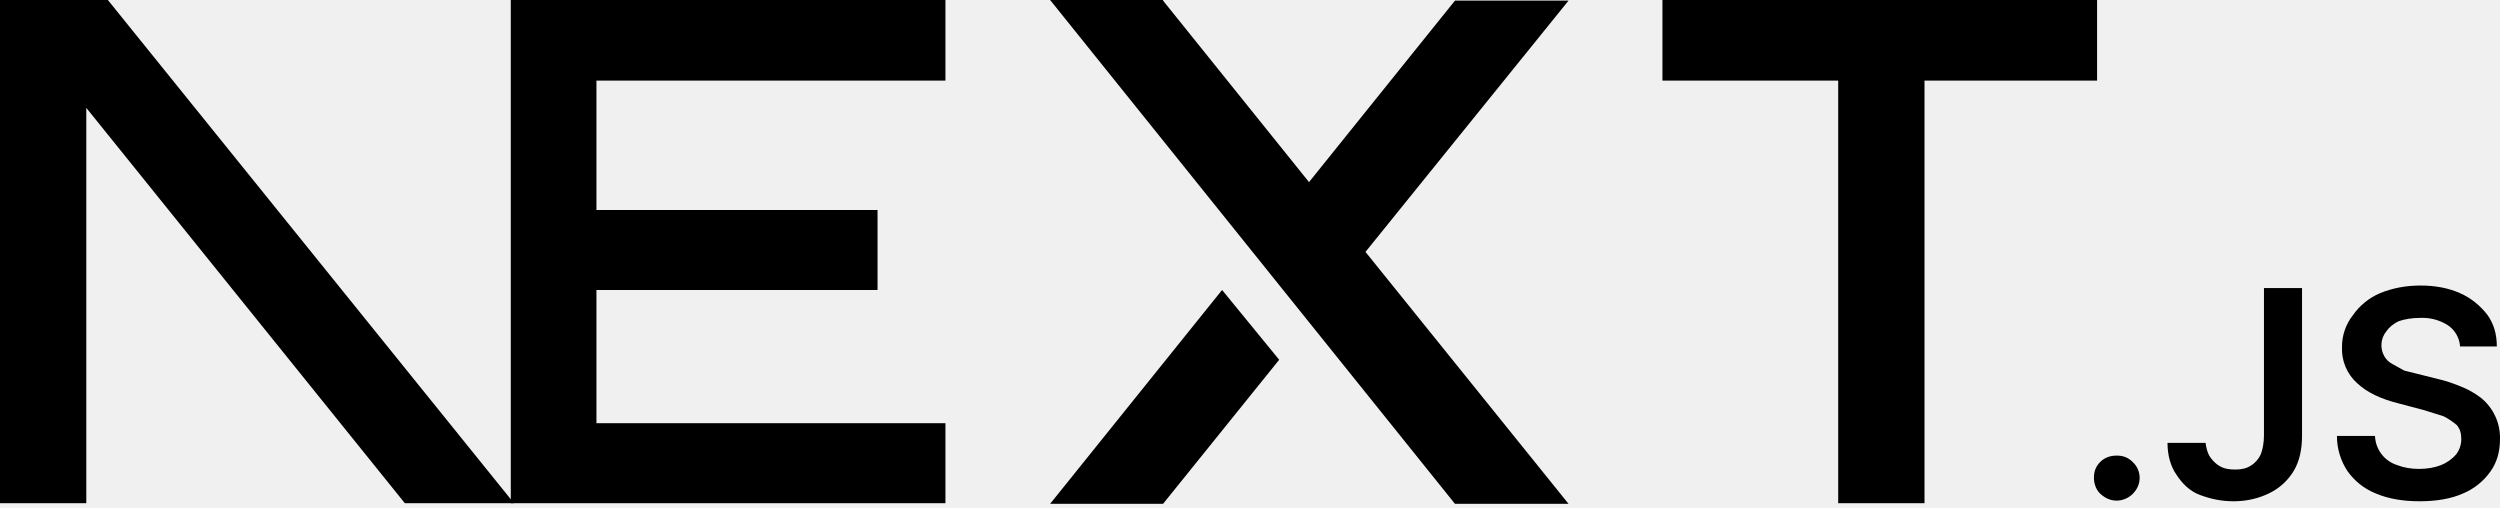
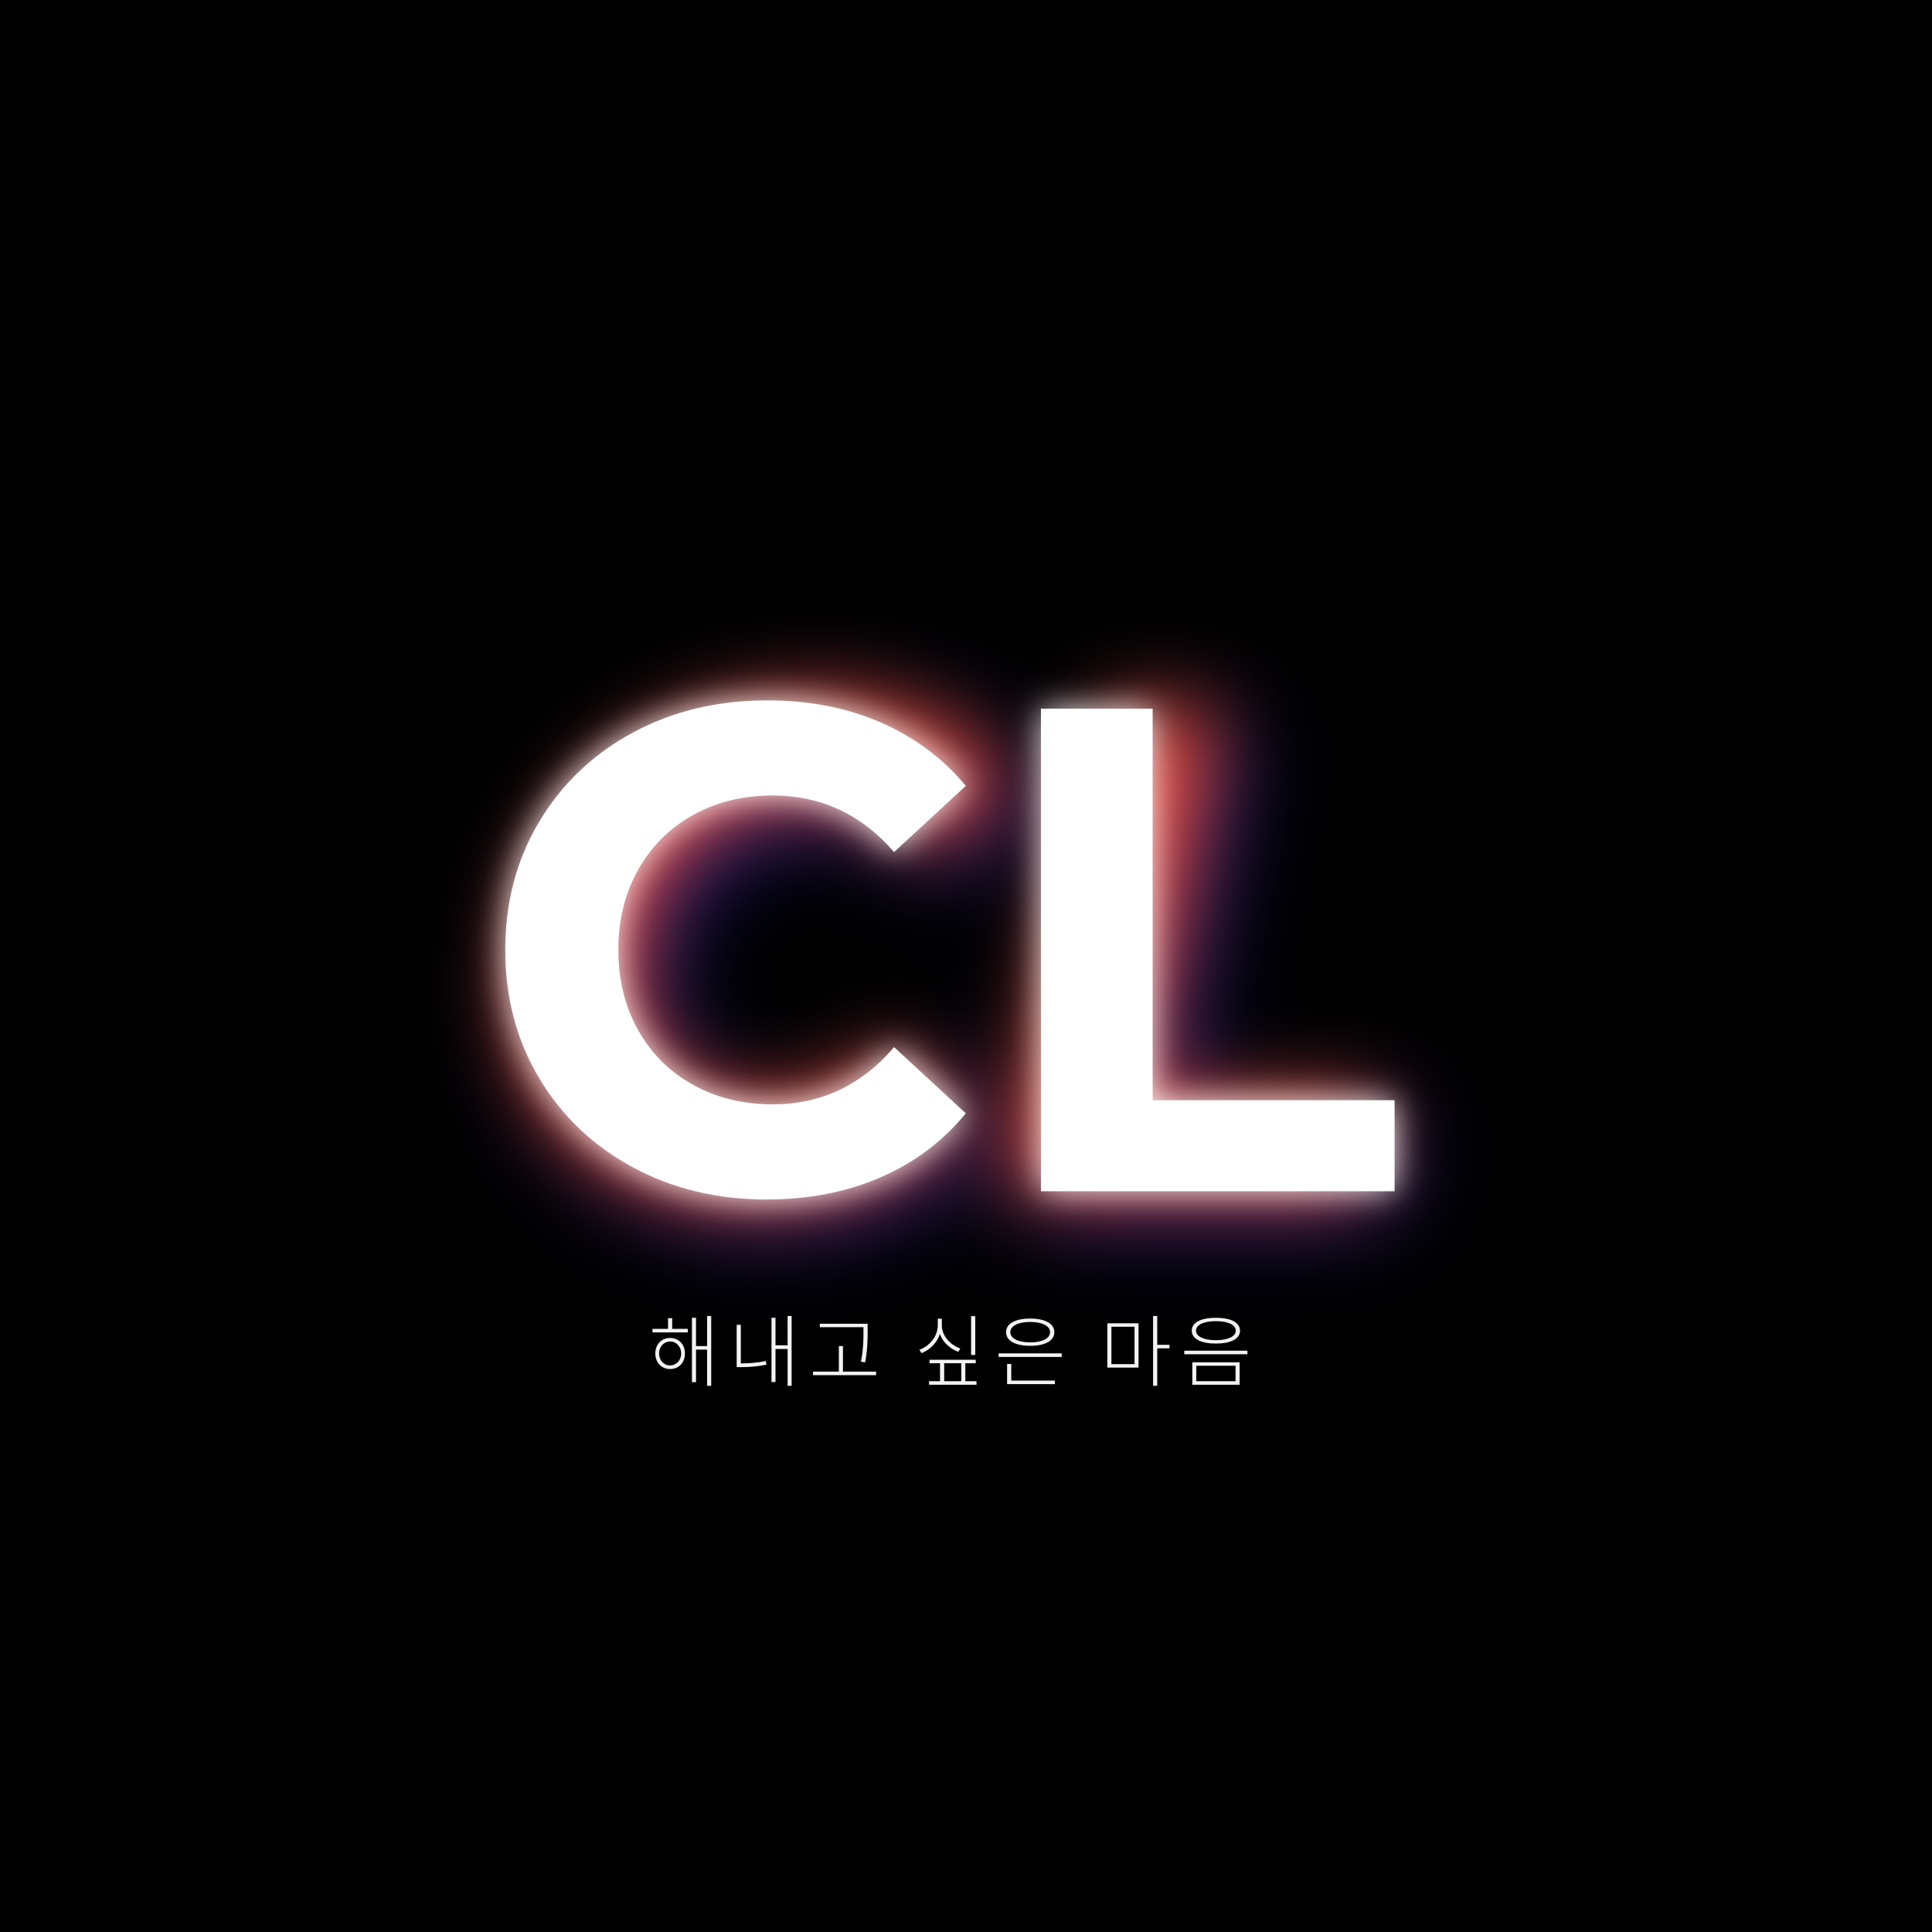
- <svg xmlns="http://www.w3.org/2000/svg" fill="none" viewBox="0 0 394 80">
-   <path fill="#000" d="M262 0h68.5v12.7h-27.2v66.6h-13.6V12.7H262V0ZM149 0v12.7H94v20.4h44.3v12.6H94v21h55v12.6H80.5V0h68.7zm34.3 0h-17.8l63.8 79.4h17.9l-32-39.7 32-39.6h-17.9l-23 28.6-23-28.6zm18.3 56.7-9-11-27.1 33.7h17.8l18.3-22.7z" />
-   <path fill="#000" d="M81 79.3 17 0H0v79.3h13.6V17l50.2 62.3H81Zm252.6-.4c-1 0-1.8-.4-2.5-1s-1.1-1.6-1.1-2.6.3-1.8 1-2.5 1.6-1 2.6-1 1.8.3 2.5 1a3.4 3.4 0 0 1 .6 4.3 3.7 3.7 0 0 1-3 1.8zm23.2-33.5h6v23.3c0 2.1-.4 4-1.3 5.5a9.1 9.1 0 0 1-3.8 3.5c-1.6.8-3.5 1.3-5.7 1.3-2 0-3.7-.4-5.3-1s-2.8-1.8-3.7-3.2c-.9-1.3-1.4-3-1.4-5h6c.1.8.3 1.6.7 2.2s1 1.2 1.6 1.5c.7.4 1.5.5 2.4.5 1 0 1.8-.2 2.4-.6a4 4 0 0 0 1.6-1.8c.3-.8.5-1.8.5-3V45.5zm30.9 9.1a4.4 4.4 0 0 0-2-3.3 7.5 7.5 0 0 0-4.3-1.1c-1.3 0-2.4.2-3.3.5-.9.4-1.6 1-2 1.6a3.5 3.5 0 0 0-.3 4c.3.5.7.9 1.3 1.2l1.8 1 2 .5 3.2.8c1.3.3 2.5.7 3.7 1.2a13 13 0 0 1 3.2 1.8 8.1 8.1 0 0 1 3 6.5c0 2-.5 3.7-1.5 5.1a10 10 0 0 1-4.4 3.5c-1.8.8-4.1 1.2-6.8 1.2-2.6 0-4.9-.4-6.8-1.2-2-.8-3.4-2-4.5-3.5a10 10 0 0 1-1.7-5.6h6a5 5 0 0 0 3.5 4.6c1 .4 2.2.6 3.4.6 1.3 0 2.5-.2 3.5-.6 1-.4 1.8-1 2.4-1.7a4 4 0 0 0 .8-2.4c0-.9-.2-1.6-.7-2.2a11 11 0 0 0-2.1-1.4l-3.2-1-3.8-1c-2.8-.7-5-1.7-6.6-3.2a7.2 7.2 0 0 1-2.4-5.7 8 8 0 0 1 1.7-5 10 10 0 0 1 4.3-3.5c2-.8 4-1.2 6.4-1.2 2.3 0 4.4.4 6.2 1.2 1.8.8 3.2 2 4.3 3.4 1 1.4 1.5 3 1.5 5h-5.8z" />
+ <svg xmlns="http://www.w3.org/2000/svg" version="1.1" preserveAspectRatio="none" width="500" height="500" viewBox="0 0 500 500">
+   <rect width="100%" height="100%" fill="#000000" fill-opacity="1" />
+   <svg viewBox="-314.405 348.798 309.348 222" width="333" height="238.973" x="83.5px" y="130.513px" preserveAspectRatio="none">
+     <defs />
+     <style>.aRWrrEA-PR0filter-floo {flood-color:#E9B0D6;flood-opacity:0.5;}.atUk6sjh6M0filter-floo {flood-color:#FFFFFF;flood-opacity:0.89;}.companyName {fill:#FFFFFF;fill-opacity:1;}.icon3 {fill:#F55139;fill-opacity:1;}.icon3-str {stroke:#F55139;stroke-opacity:1;}.shape-floo {flood-color:#2525CE;flood-opacity:1;}.text {fill:#F3F3F3;fill-opacity:1;}</style>
+     <defs>
+       <filter x="-314.405" y="348.798" width="309.348" height="222" id="ikYEXSHZT" filterUnits="userSpaceOnUse" primitiveUnits="userSpaceOnUse" color-interpolation-filters="sRGB">
+         <feGaussianBlur in="SourceGraphic" stdDeviation="7" />
+         <feOffset dx="3.86" dy="3.86" result="rUIv-qwKayN" />
+         <feFlood flood-color="#2525CE" flood-opacity="1" in="rUIv-qwKayN" />
+         <feComposite in2="rUIv-qwKayN" operator="in" result="a1GIRT0G0B0v" />
+         <feMerge result="-sN-e738rig">
+           <feMergeNode in="a1GIRT0G0B0v" />
+           <feMergeNode in="SourceGraphic" />
+         </feMerge>
+         <feGaussianBlur result="HRAkBlJpP2P" stdDeviation="10" />
+       </filter>
+       <filter x="-282.497" y="383.938" width="237.811" height="144" id="tUk6sjh6M" filterUnits="userSpaceOnUse" primitiveUnits="userSpaceOnUse" color-interpolation-filters="sRGB">
+         <feGaussianBlur in="SourceGraphic" stdDeviation="4" />
+         <feOffset dx="0" dy="0" result="pXiPcJwRufu" />
+         <feFlood flood-color="#FFFFFF" flood-opacity="0.89" in="pXiPcJwRufu" />
+         <feComposite in2="pXiPcJwRufu" operator="in" result="hFJGJLUdaKc" />
+         <feMerge result="a1wADDPEYLxi">
+           <feMergeNode in="hFJGJLUdaKc" />
+           <feMergeNode in="SourceGraphic" />
+         </feMerge>
+       </filter>
+     </defs>
+     <g opacity="1" transform="rotate(0 -235.1077 543.9376)">
+       <svg width="143.033" height="16.8" x="-235.108" y="543.938" version="1.1" preserveAspectRatio="none" viewBox="2.2 -32.76 302.72 35.56">
+         <g transform="matrix(1 0 0 1 0 0)" class="text">
+           <path id="id-6izo4zJp9" d="M11.16-7.60C7.92-7.60 5.56-10.24 5.56-13.68C5.56-17.08 7.92-19.76 11.16-19.76C14.44-19.76 16.80-17.08 16.80-13.68C16.80-10.24 14.44-7.60 11.16-7.60ZM11.16-21.56C6.84-21.56 3.64-18.32 3.64-13.68C3.64-9 6.84-5.76 11.16-5.76C15.56-5.76 18.72-9 18.72-13.68C18.72-18.32 15.56-21.56 11.16-21.56ZM12.24-31.64L10.12-31.64L10.12-26.20L2.20-26.20L2.20-24.40L20.20-24.40L20.20-26.20L12.24-26.20ZM30-32.72L30-17.44L24.36-17.44L24.36-31.84L22.28-31.84L22.28 0.92L24.36 0.92L24.36-15.64L30-15.64L30 2.80L32.08 2.80L32.08-32.72Z M47.16-28.24L45.04-28.24L45.04-6.72L47.16-6.72C51.16-6.72 55.16-6.96 60.16-7.96L59.88-9.84C55.08-8.84 51.00-8.64 47.16-8.64ZM70.96-32.76L70.96-17.84L64.80-17.84L64.80-31.88L62.76-31.88L62.76 0.88L64.80 0.88L64.80-15.96L70.96-15.96L70.96 2.80L73 2.80L73-32.76Z M109.56-25.24C109.56-20.96 109.56-16.12 108.28-9.48L110.44-9.16C111.68-16.12 111.68-20.92 111.68-25.24L111.68-28.80L87.36-28.80L87.36-27.04L109.56-27.04ZM99.12-4.44L99.12-17.44L97.04-17.44L97.04-4.44L83.88-4.44L83.88-2.64L116-2.64L116-4.44Z M166.44-32.68L164.32-32.68L164.32-12.92L166.44-12.92ZM158.84-16.20C153.88-17.96 149.44-22.56 149.44-27.88L149.44-31.36L147.36-31.36L147.36-27.88C147.36-22.28 143-17.40 138-15.52L139.12-13.84C143.28-15.48 146.96-19 148.44-23.56C149.96-19.32 153.68-16.04 157.80-14.52ZM150.64-8.72L159.32-8.72L159.32 0.44L150.64 0.44ZM161.40 0.44L161.40-8.72L166.68-8.72L166.68-10.48L143.20-10.48L143.20-8.72L148.52-8.72L148.52 0.44L142.92 0.44L142.92 2.24L167.08 2.24L167.08 0.44Z M194.40-29.72C200.48-29.72 204.52-27.68 204.52-24.52C204.52-21.32 200.48-19.32 194.40-19.32C188.32-19.32 184.28-21.32 184.28-24.52C184.28-27.68 188.32-29.72 194.40-29.72ZM194.40-17.56C201.96-17.56 206.68-20.12 206.68-24.52C206.68-28.92 201.96-31.44 194.40-31.44C186.84-31.44 182.12-28.92 182.12-24.52C182.12-20.12 186.84-17.56 194.40-17.56ZM184.76-8.36L182.64-8.36L182.64 1.92L206.96 1.92L206.96 0.12L184.76 0.12ZM178.32-13.72L178.32-11.92L210.44-11.92L210.44-13.72Z M235.72-27.28L247.48-27.28L247.48-8.24L235.72-8.24ZM233.64-6.48L249.52-6.48L249.52-29.04L233.64-29.04ZM265.28-18.08L259.04-18.08L259.04-32.72L256.92-32.72L256.92 2.76L259.04 2.76L259.04-16.28L265.28-16.28Z M288.88-31.84C281.28-31.84 276.60-29.48 276.60-25.28C276.60-21.12 281.28-18.72 288.88-18.72C296.48-18.72 301.16-21.12 301.16-25.28C301.16-29.48 296.48-31.84 288.88-31.84ZM288.88-30.12C295-30.12 299-28.28 299-25.28C299-22.32 295-20.44 288.88-20.44C282.76-20.44 278.76-22.32 278.76-25.28C278.76-28.28 282.76-30.12 288.88-30.12ZM276.88-9.20L276.88 2.24L300.96 2.24L300.96-9.20ZM298.88-7.44L298.88 0.44L278.92 0.44L278.92-7.44ZM272.80-15.08L272.80-13.28L304.92-13.28L304.92-15.08Z" />
+         </g>
+       </svg>
+     </g>
+     <g filter="url(#ikYEXSHZT)">
+       <g opacity="1" transform="rotate(0 -267.2656 395.9376)">
+         <svg width="207.348" height="120" x="-267.266" y="395.938" version="1.1" preserveAspectRatio="none" viewBox="2.04 -28.48 50.04 28.96">
+           <g transform="matrix(1 0 0 1 0 0)" class="icon3">
+             <path id="id-BEGfasMba2" d="M15.88 0.48Q11.68 0.48 8.54-1.04Q5.40-2.56 3.72-5.32Q2.04-8.08 2.04-11.68L2.04-11.68Q2.04-16.44 4.22-20.26Q6.40-24.08 10.36-26.28Q14.32-28.48 19.44-28.48L19.44-28.48Q23.20-28.48 26.08-27.20Q28.96-25.92 30.44-23.52L30.44-23.52L25.76-19.68Q23.52-22.96 19-22.96L19-22.96Q15.92-22.96 13.56-21.52Q11.20-20.08 9.90-17.60Q8.60-15.12 8.60-12.08L8.60-12.08Q8.60-8.84 10.66-6.94Q12.72-5.04 16.44-5.04L16.44-5.04Q20.88-5.04 23.88-8.28L23.88-8.28L27.72-4.36Q23.56 0.48 15.88 0.48L15.88 0.48Z M30.48 0L36.08-28L42.60-28L38.04-5.28L52.08-5.28L51 0L30.48 0Z" />
+           </g>
+         </svg>
+       </g>
+     </g>
+     <g filter="url(#tUk6sjh6M)">
+       <g opacity="1" transform="rotate(0 -270.4969 395.9376)">
+         <svg width="213.811" height="120" x="-270.497" y="395.938" version="1.1" preserveAspectRatio="none" viewBox="1.56 -28.48 51.6 28.96">
+           <g transform="matrix(1 0 0 1 0 0)" class="companyName">
+             <path id="id-D6z1nYkh2" d="M16.72 0.48Q12.44 0.48 8.98-1.38Q5.52-3.24 3.54-6.54Q1.56-9.84 1.56-14L1.56-14Q1.56-18.16 3.54-21.46Q5.52-24.76 8.98-26.62Q12.44-28.48 16.76-28.48L16.76-28.48Q20.40-28.48 23.34-27.20Q26.28-25.92 28.28-23.52L28.28-23.52L24.12-19.68Q21.28-22.96 17.08-22.96L17.08-22.96Q14.48-22.96 12.44-21.82Q10.40-20.68 9.26-18.64Q8.12-16.60 8.12-14L8.12-14Q8.12-11.40 9.26-9.36Q10.40-7.32 12.44-6.18Q14.48-5.04 17.08-5.04L17.08-5.04Q21.28-5.04 24.12-8.36L24.12-8.36L28.28-4.52Q26.28-2.08 23.32-0.80Q20.36 0.48 16.72 0.48L16.72 0.48Z M32.64 0L32.64-28L39.12-28L39.12-5.28L53.16-5.28L53.16 0L32.64 0Z" />
+           </g>
+         </svg>
+       </g>
+     </g>
+   </svg>
</svg>
